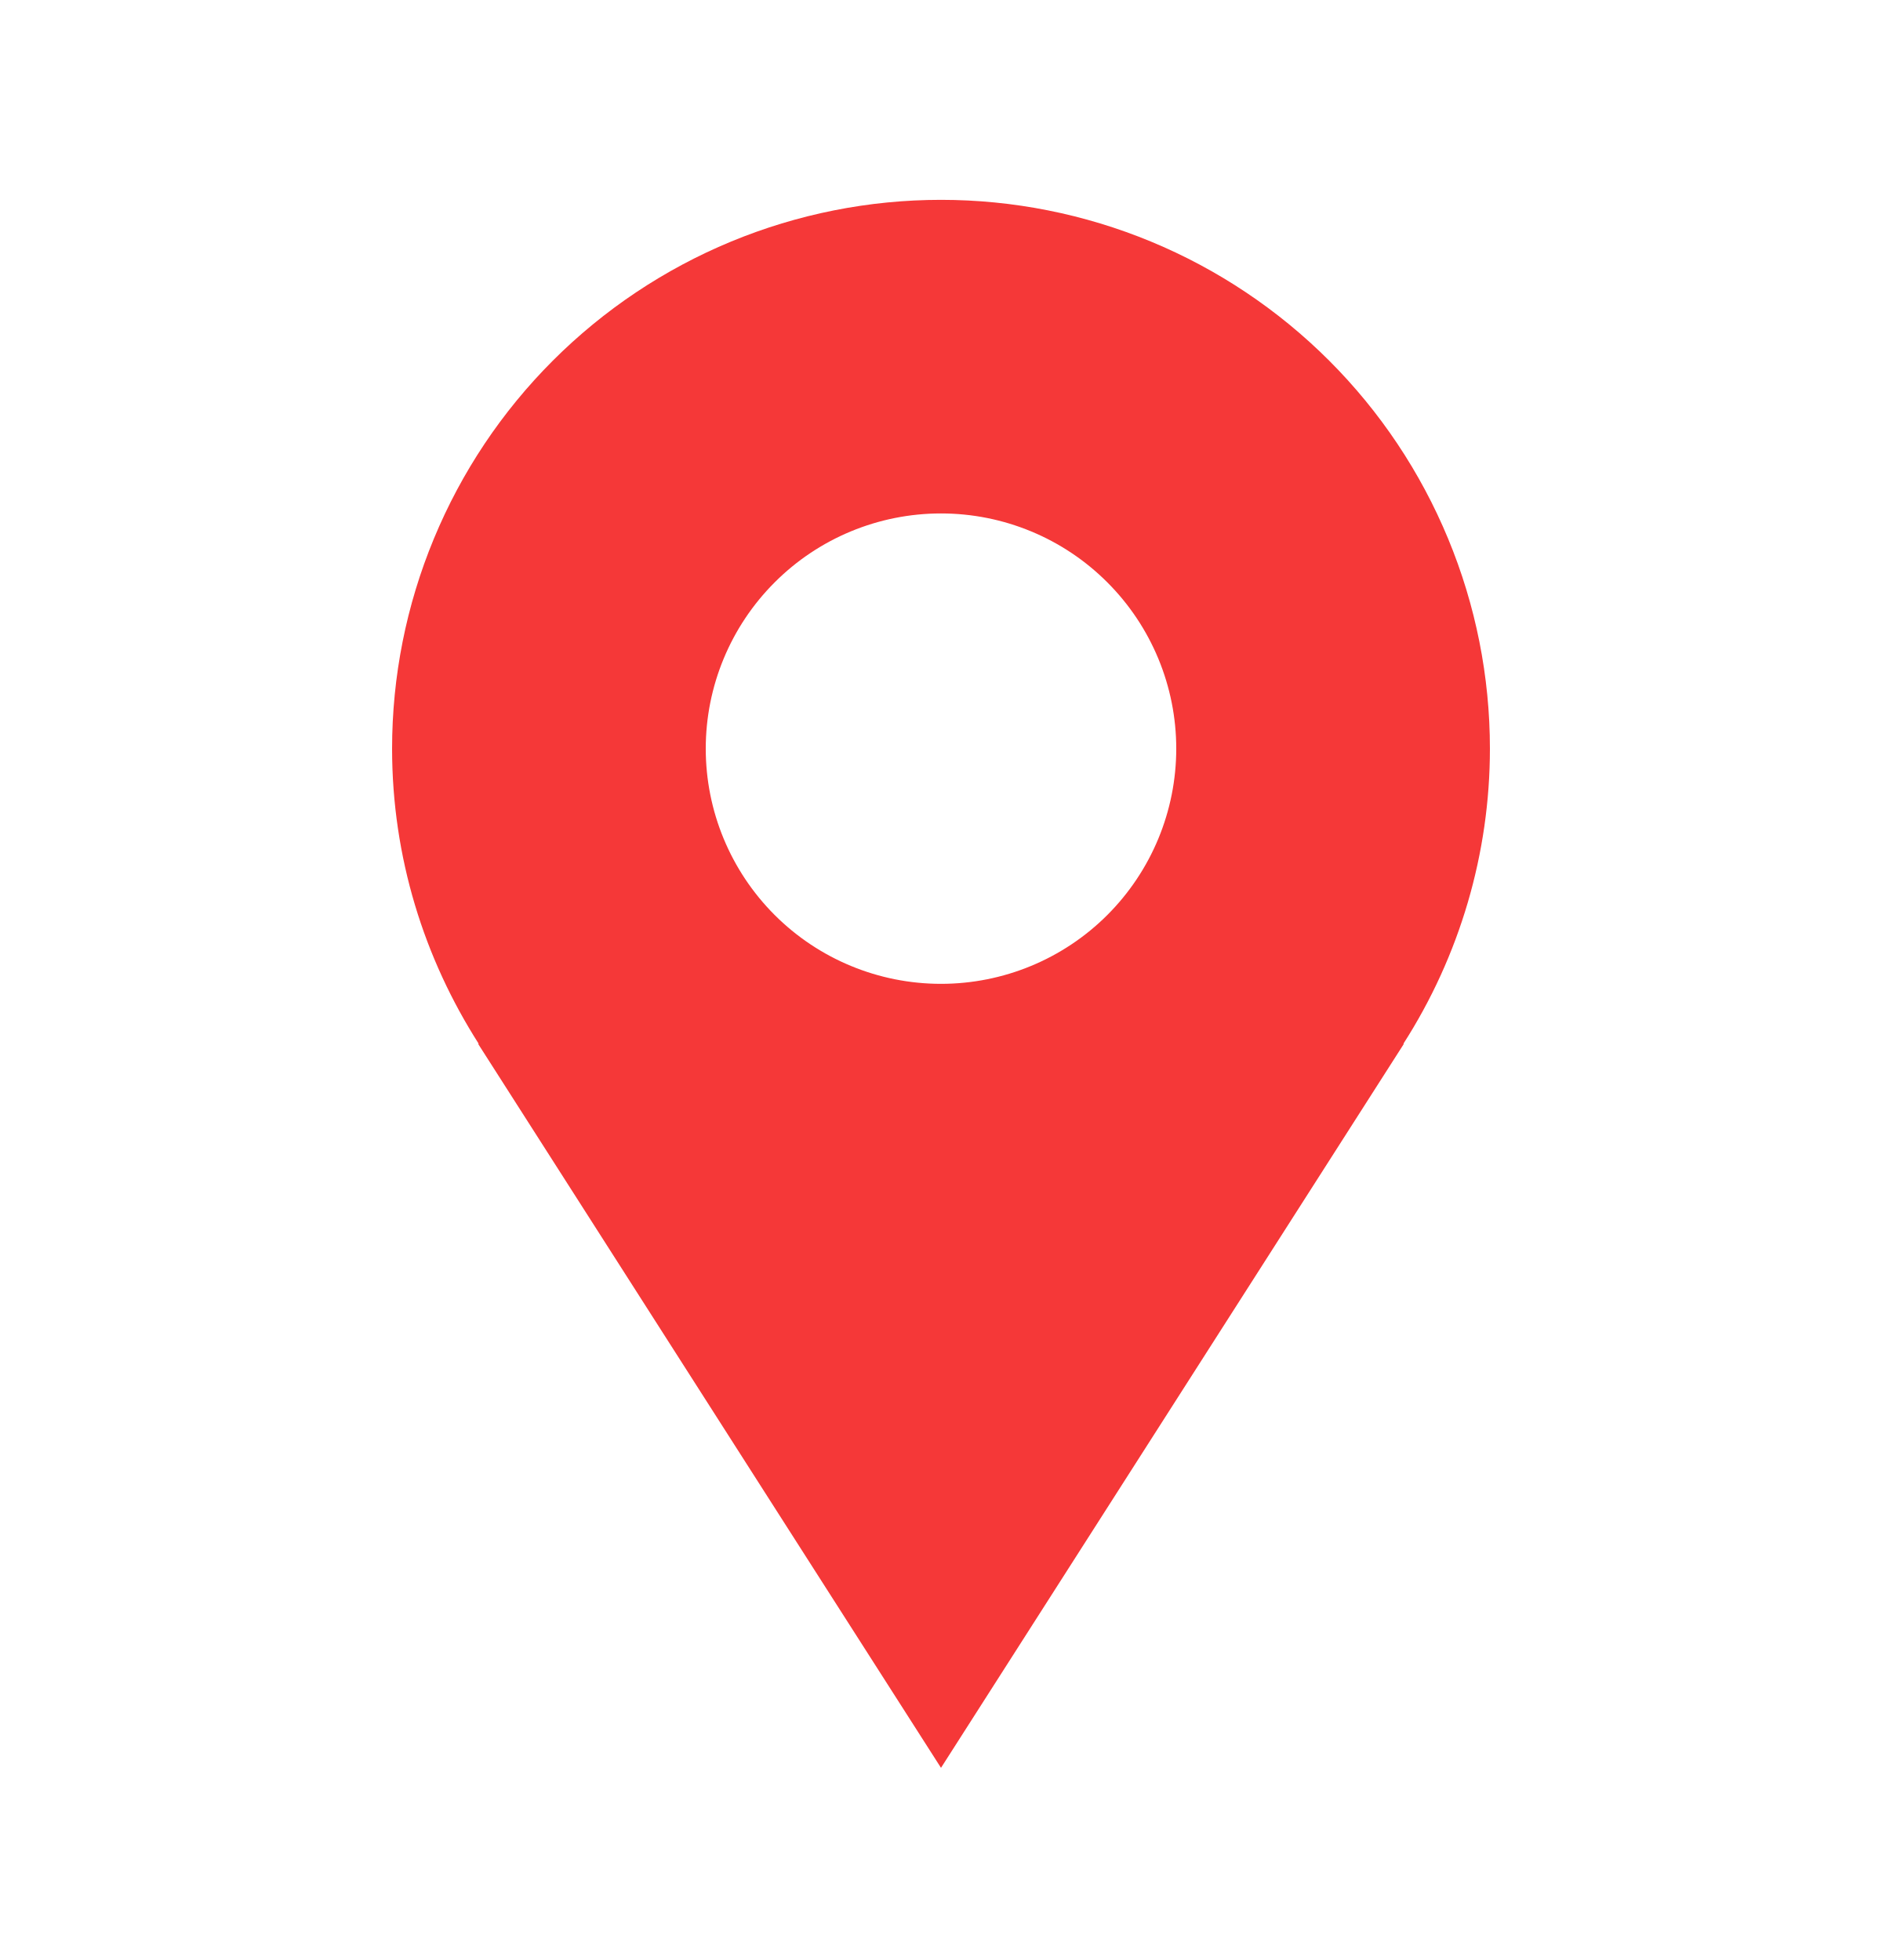
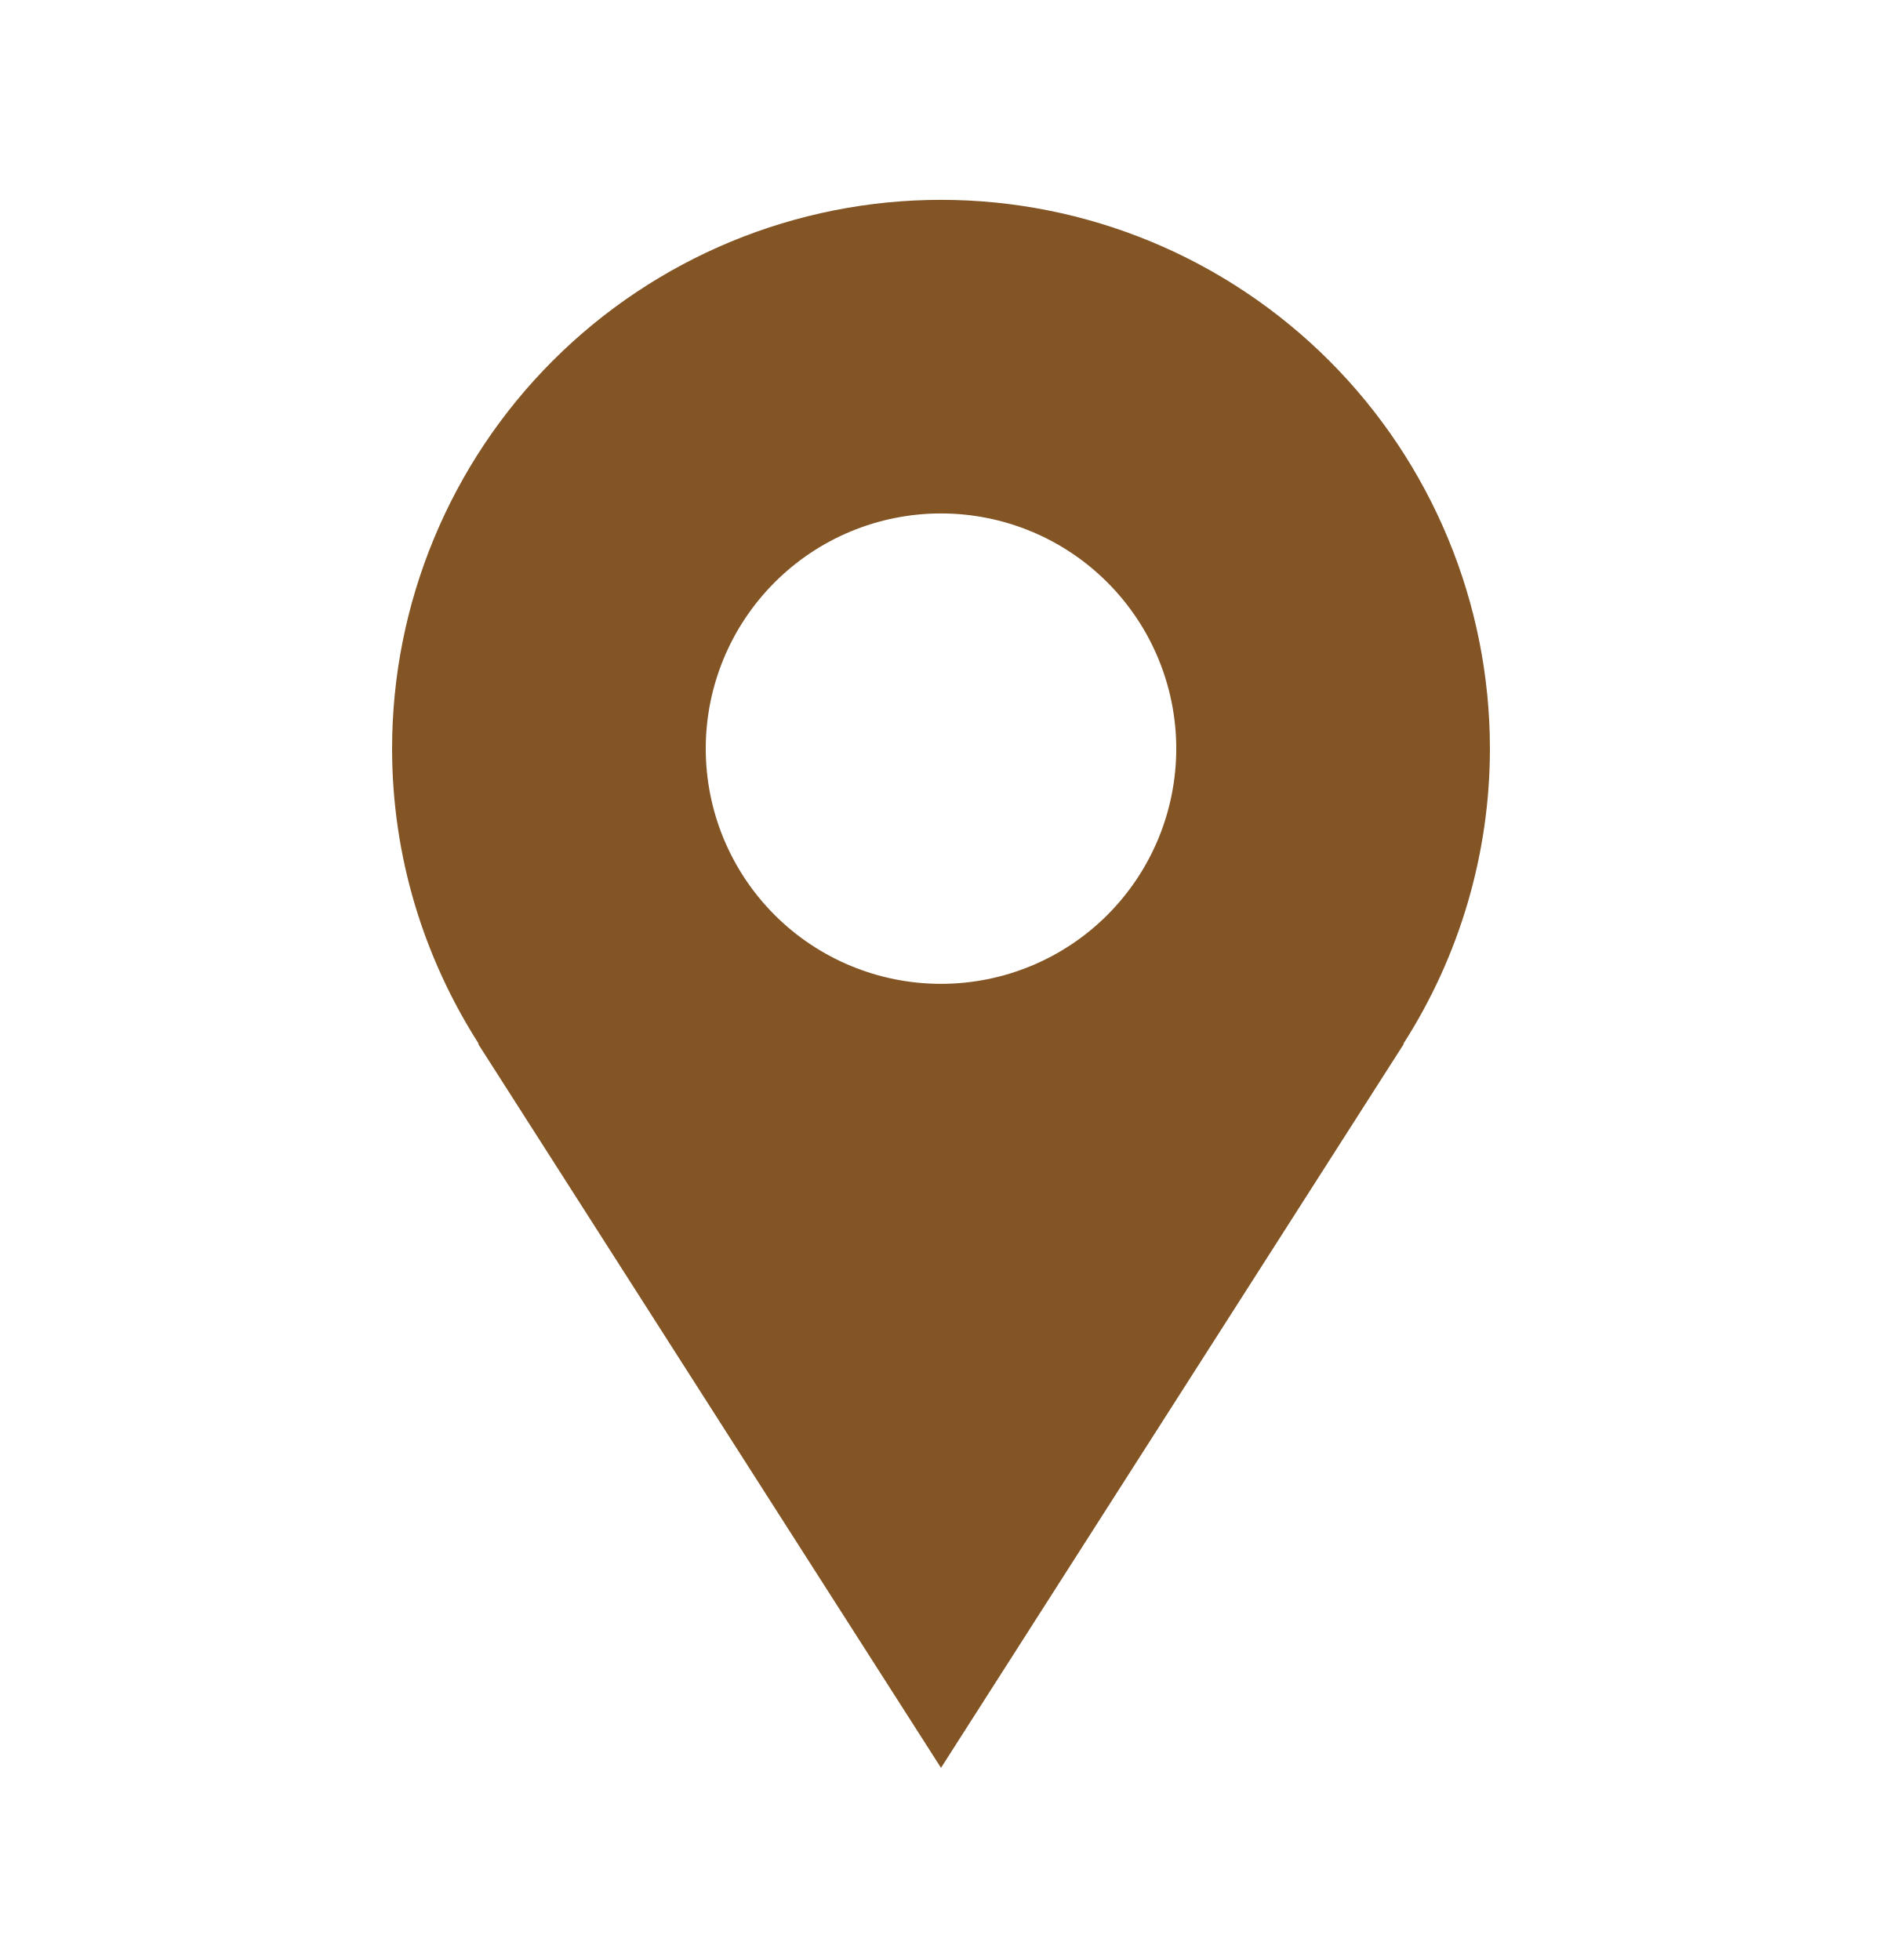
<svg xmlns="http://www.w3.org/2000/svg" width="24" height="25" viewBox="0 0 24 25" fill="none">
-   <path d="M19 9.549C19 8.63 18.819 7.72 18.467 6.871C18.115 6.021 17.6 5.25 16.95 4.6C16.3 3.95 15.528 3.434 14.679 3.082C13.829 2.73 12.919 2.549 12 2.549C11.081 2.549 10.171 2.73 9.321 3.082C8.472 3.434 7.7 3.95 7.05 4.6C6.4 5.25 5.885 6.021 5.533 6.871C5.181 7.72 5 8.63 5 9.549C5 10.936 5.41 12.226 6.105 13.314H6.097C8.457 17.009 12 22.549 12 22.549L17.903 13.314H17.896C18.616 12.191 19 10.884 19 9.549ZM12 12.549C11.204 12.549 10.441 12.233 9.879 11.671C9.316 11.108 9 10.345 9 9.549C9 8.754 9.316 7.991 9.879 7.428C10.441 6.865 11.204 6.549 12 6.549C12.796 6.549 13.559 6.865 14.121 7.428C14.684 7.991 15 8.754 15 9.549C15 10.345 14.684 11.108 14.121 11.671C13.559 12.233 12.796 12.549 12 12.549Z" fill="#F53838" />
+   <path d="M19 9.549C19 8.63 18.819 7.72 18.467 6.871C18.115 6.021 17.6 5.25 16.95 4.6C16.3 3.95 15.528 3.434 14.679 3.082C13.829 2.73 12.919 2.549 12 2.549C11.081 2.549 10.171 2.73 9.321 3.082C8.472 3.434 7.7 3.95 7.05 4.6C6.4 5.25 5.885 6.021 5.533 6.871C5.181 7.72 5 8.63 5 9.549C5 10.936 5.41 12.226 6.105 13.314H6.097C8.457 17.009 12 22.549 12 22.549L17.903 13.314H17.896C18.616 12.191 19 10.884 19 9.549ZM12 12.549C11.204 12.549 10.441 12.233 9.879 11.671C9.316 11.108 9 10.345 9 9.549C9 8.754 9.316 7.991 9.879 7.428C10.441 6.865 11.204 6.549 12 6.549C12.796 6.549 13.559 6.865 14.121 7.428C14.684 7.991 15 8.754 15 9.549C15 10.345 14.684 11.108 14.121 11.671C13.559 12.233 12.796 12.549 12 12.549Z" fill="#835525" />
</svg>
